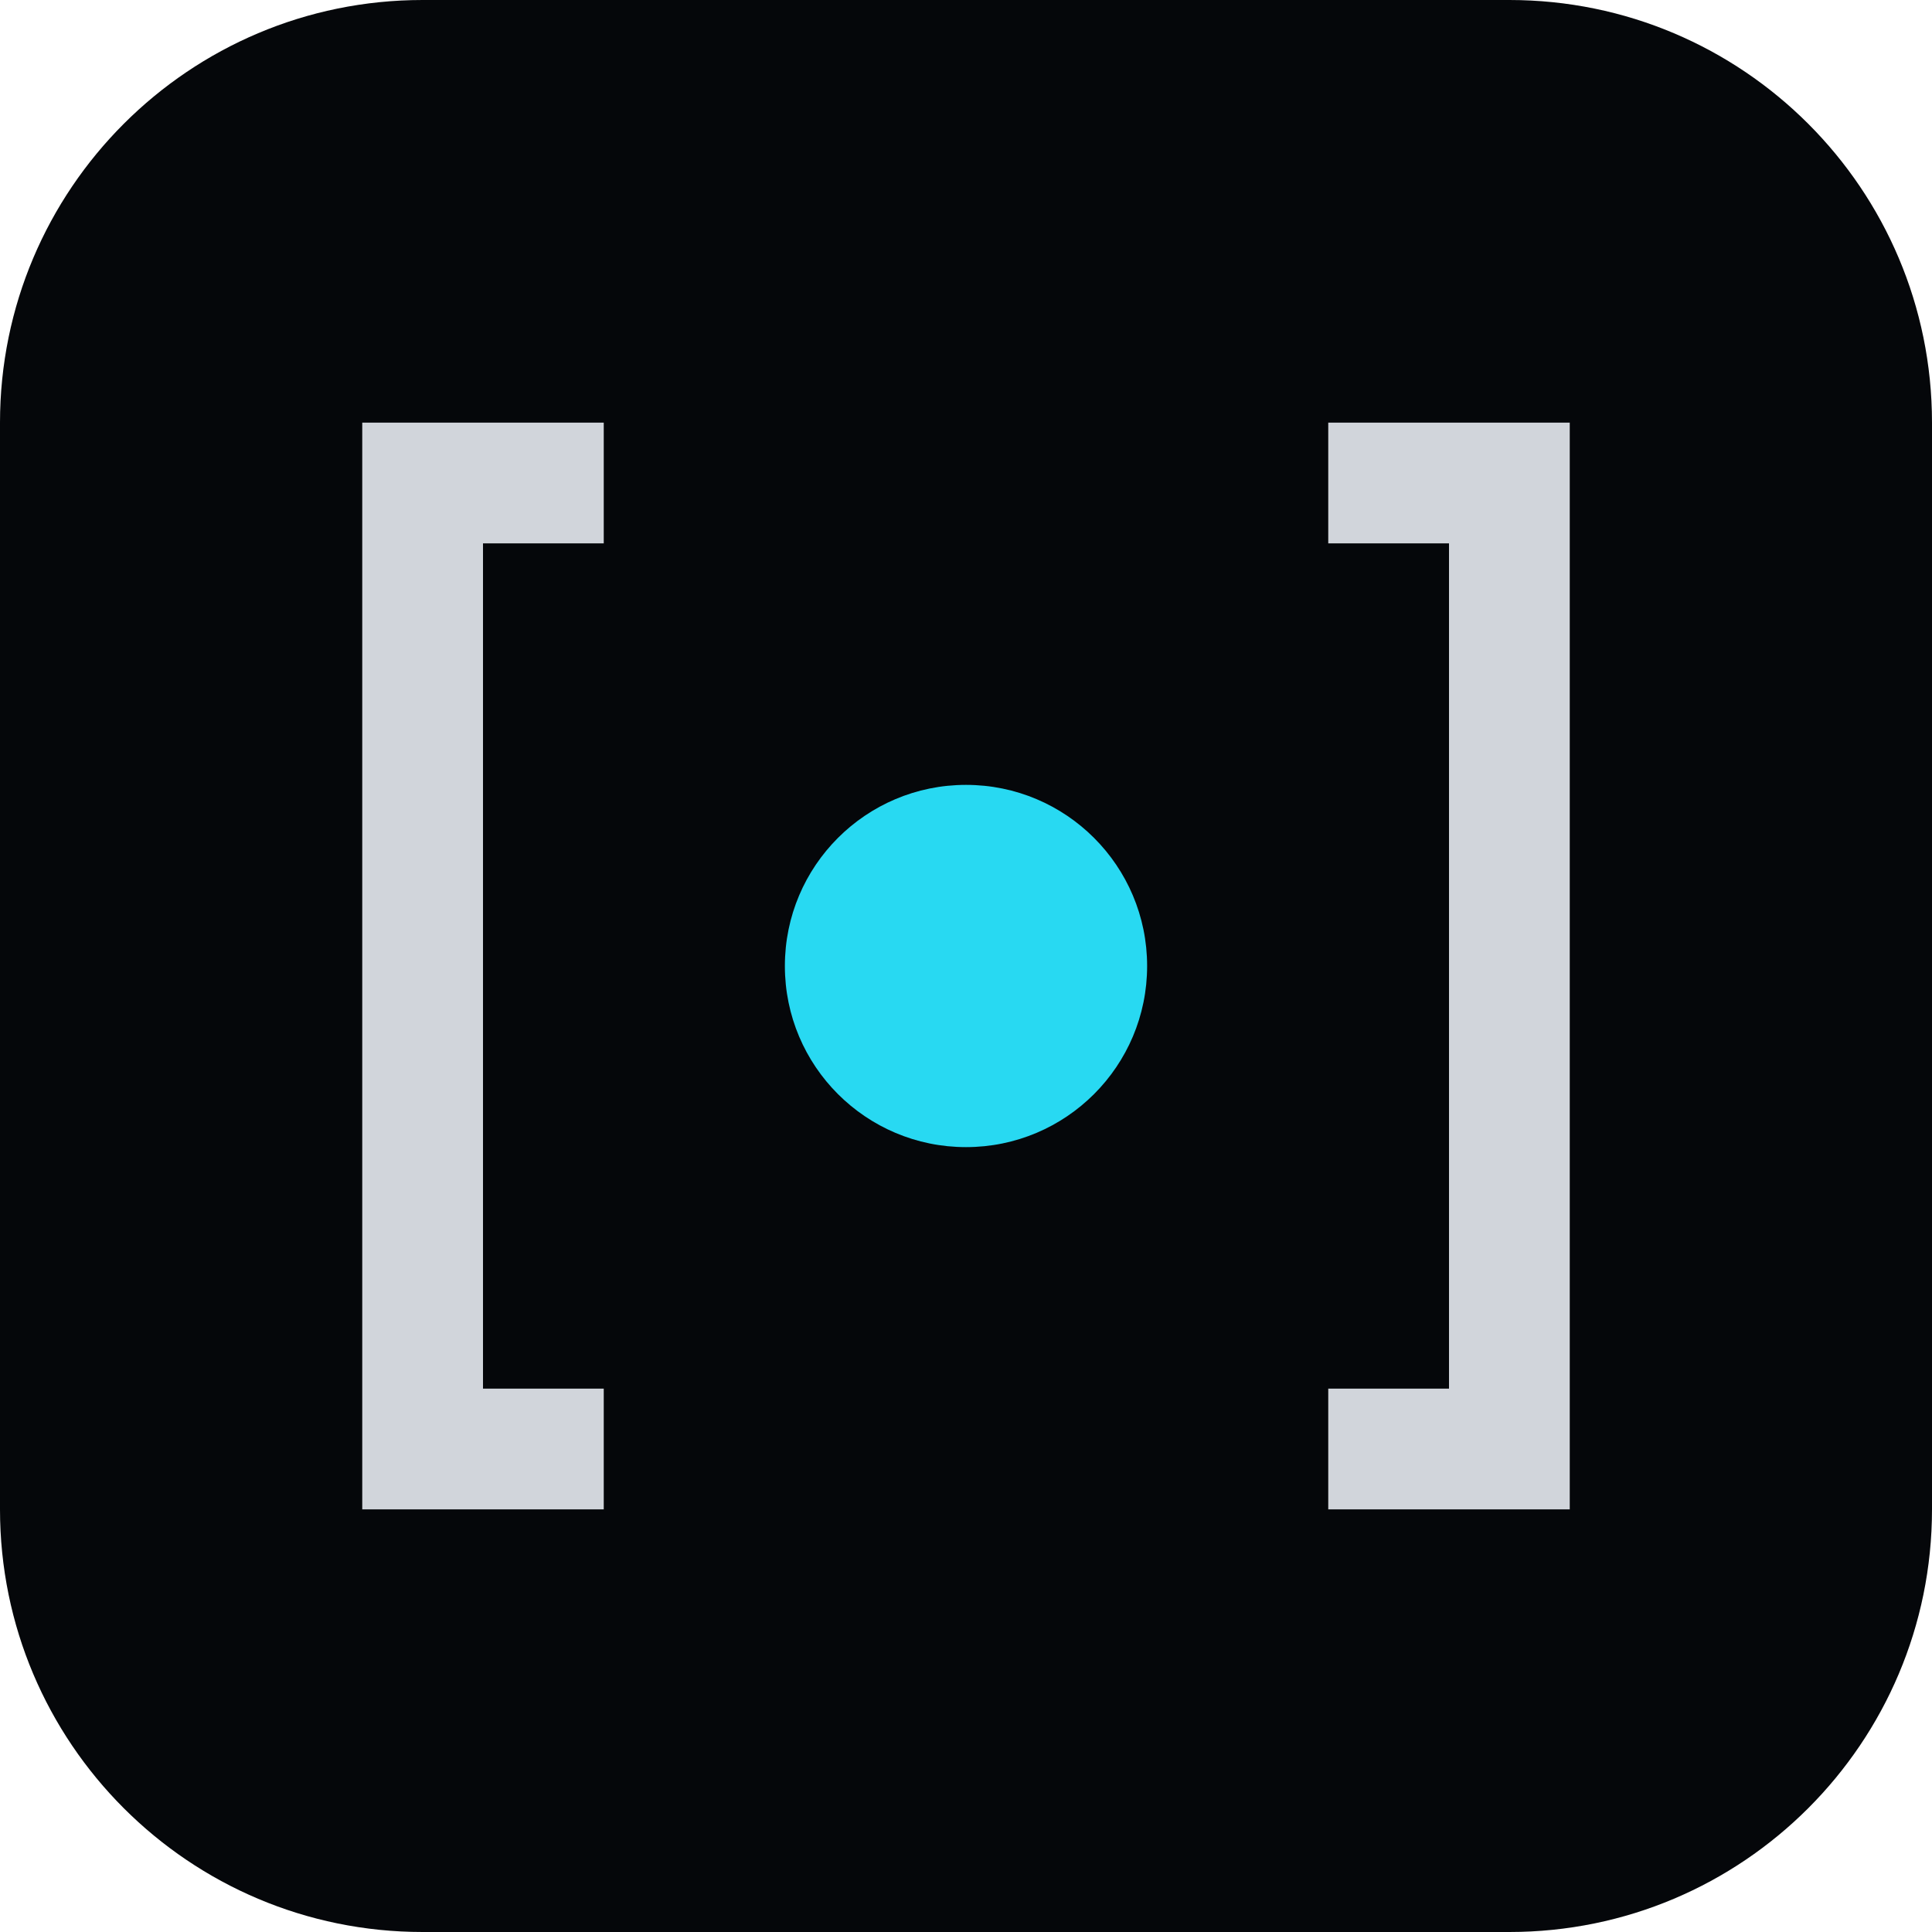
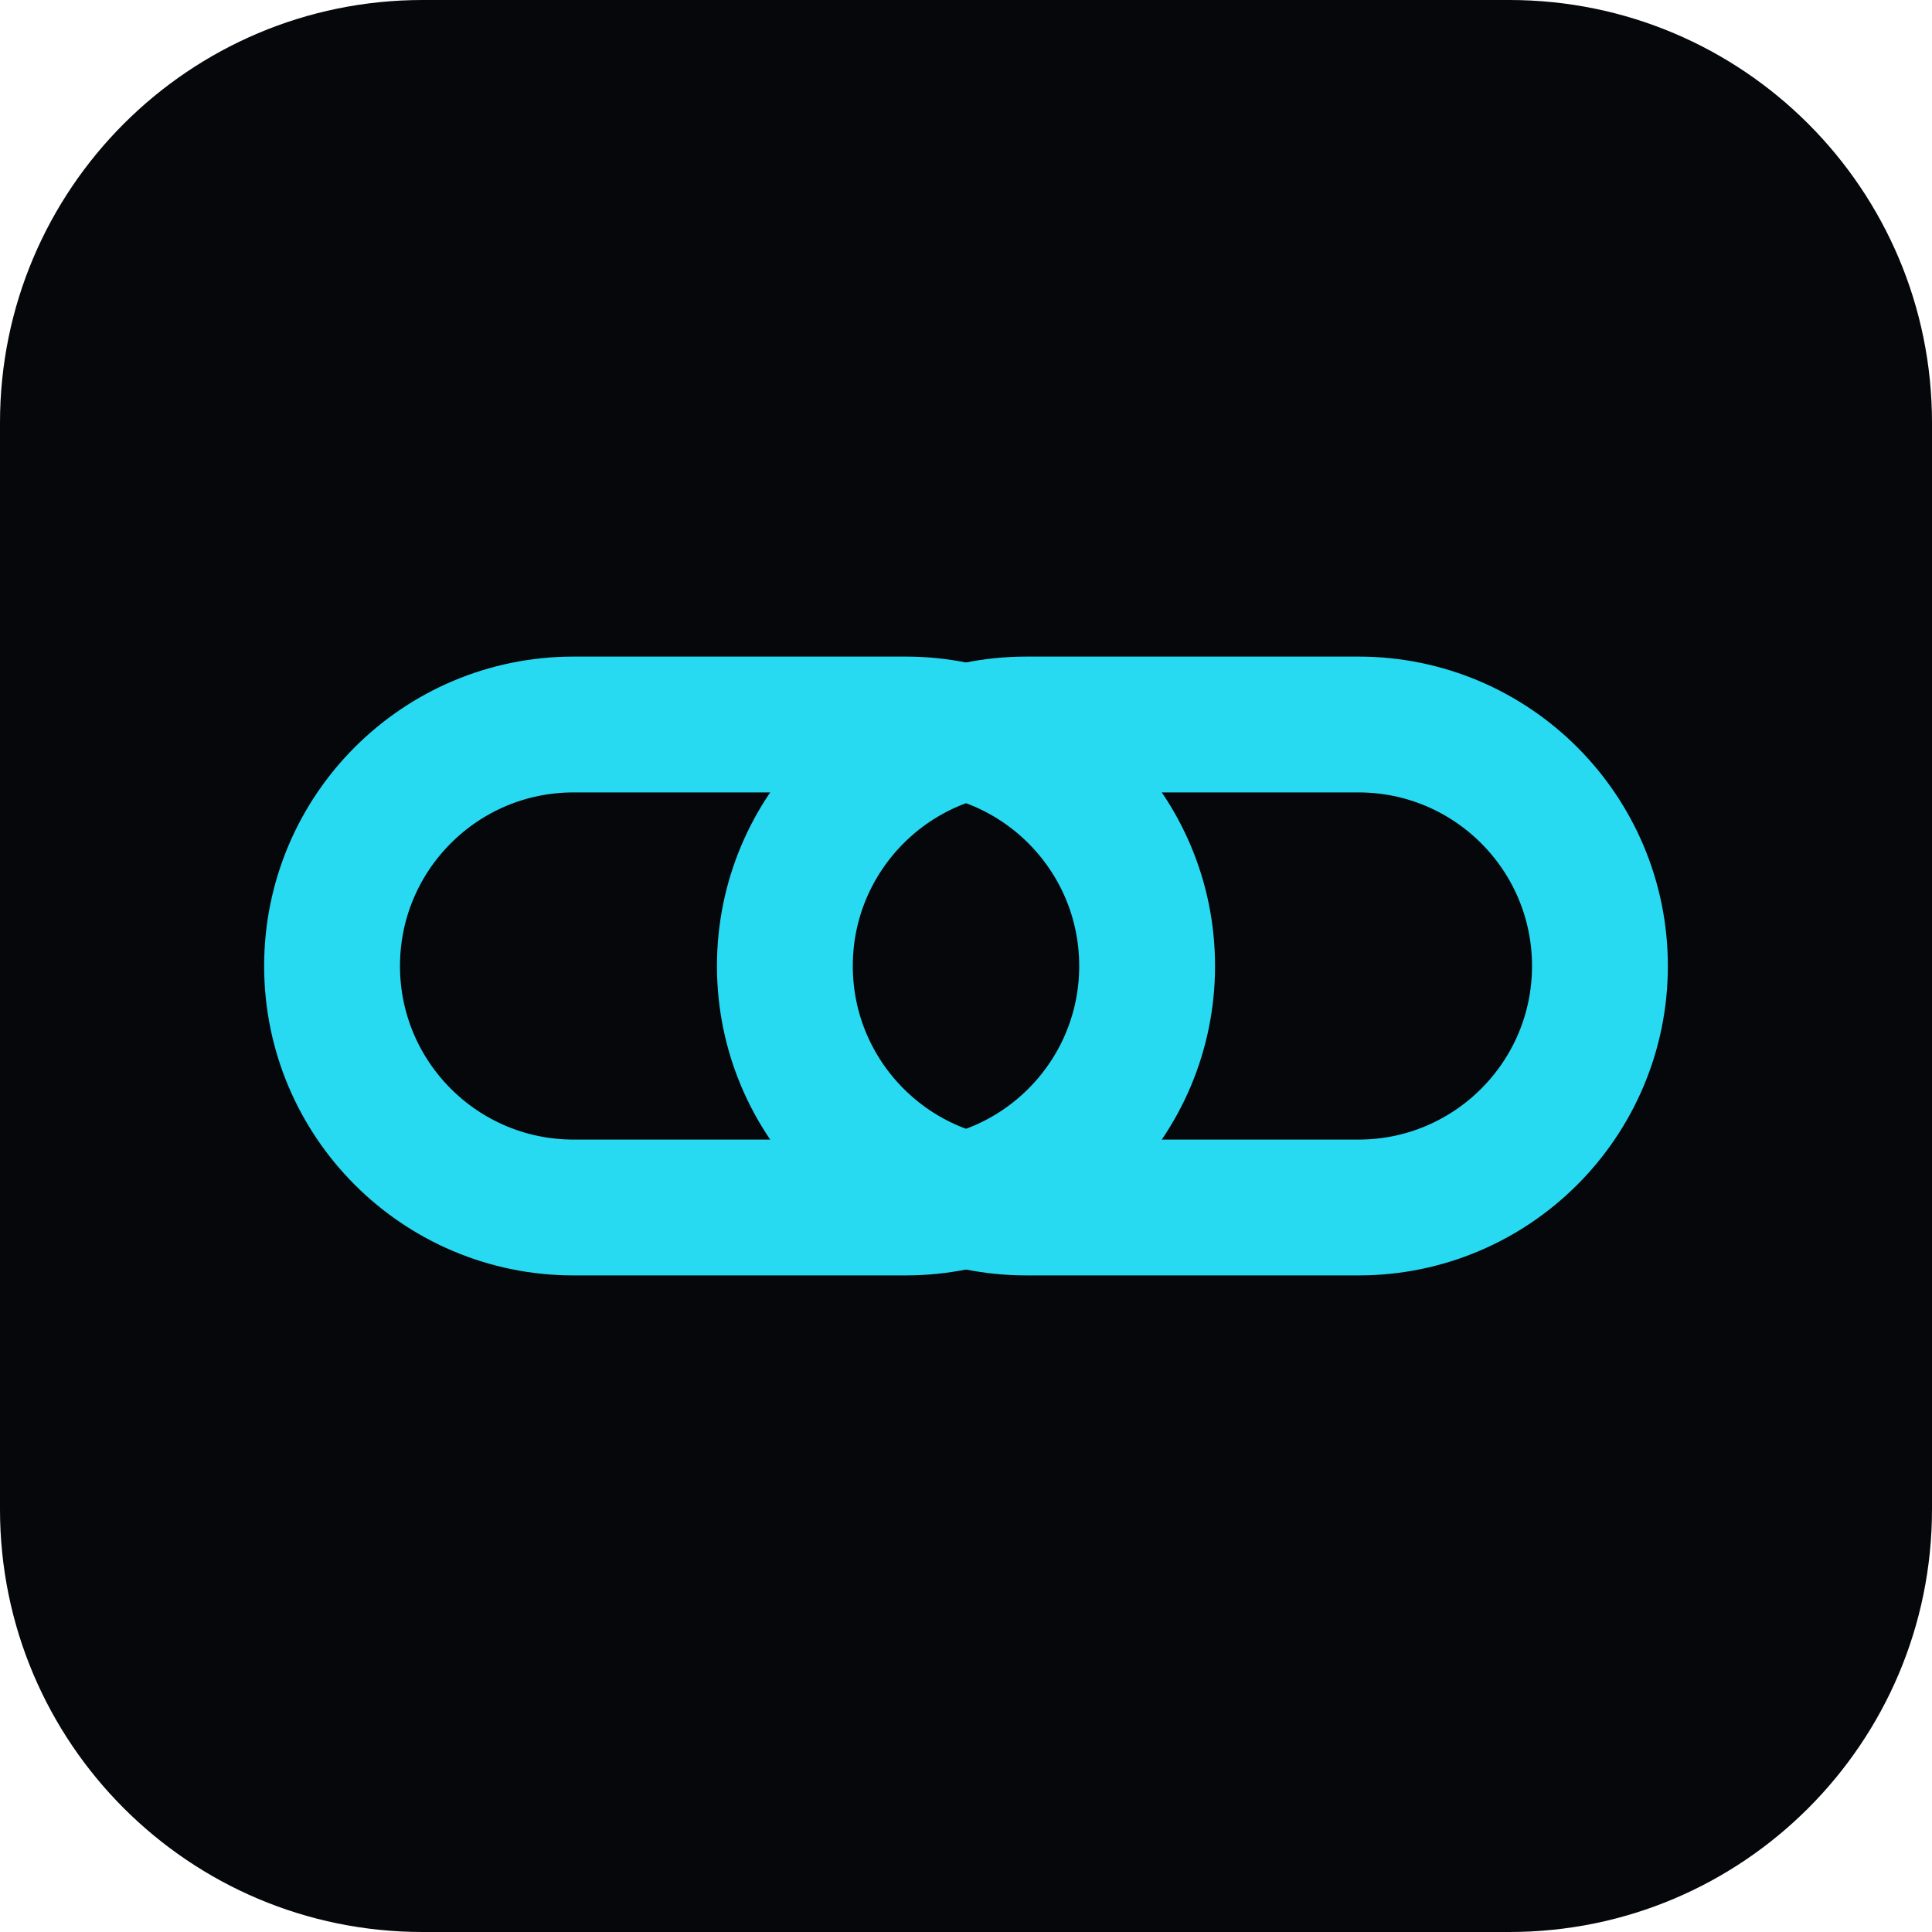
<svg xmlns="http://www.w3.org/2000/svg" viewBox="0 0 64 64">
  <rect width="64" height="64" rx="14" fill="#05070A" />
-   <path d="M20 14H12v36h8v-4h-4V18h4v-4zm24 0v4h4v28h-4v4h8V14h-8z" fill="#D1D5DB" />
-   <circle cx="32" cy="32" r="6" fill="#28D9F2" />
+   <rect x="11" y="24" width="27" height="16" rx="8" fill="none" stroke="#28D9F2" stroke-width="4.5" />
+   <rect x="26" y="24" width="27" height="16" rx="8" fill="none" stroke="#28D9F2" stroke-width="4.5" />
</svg>
